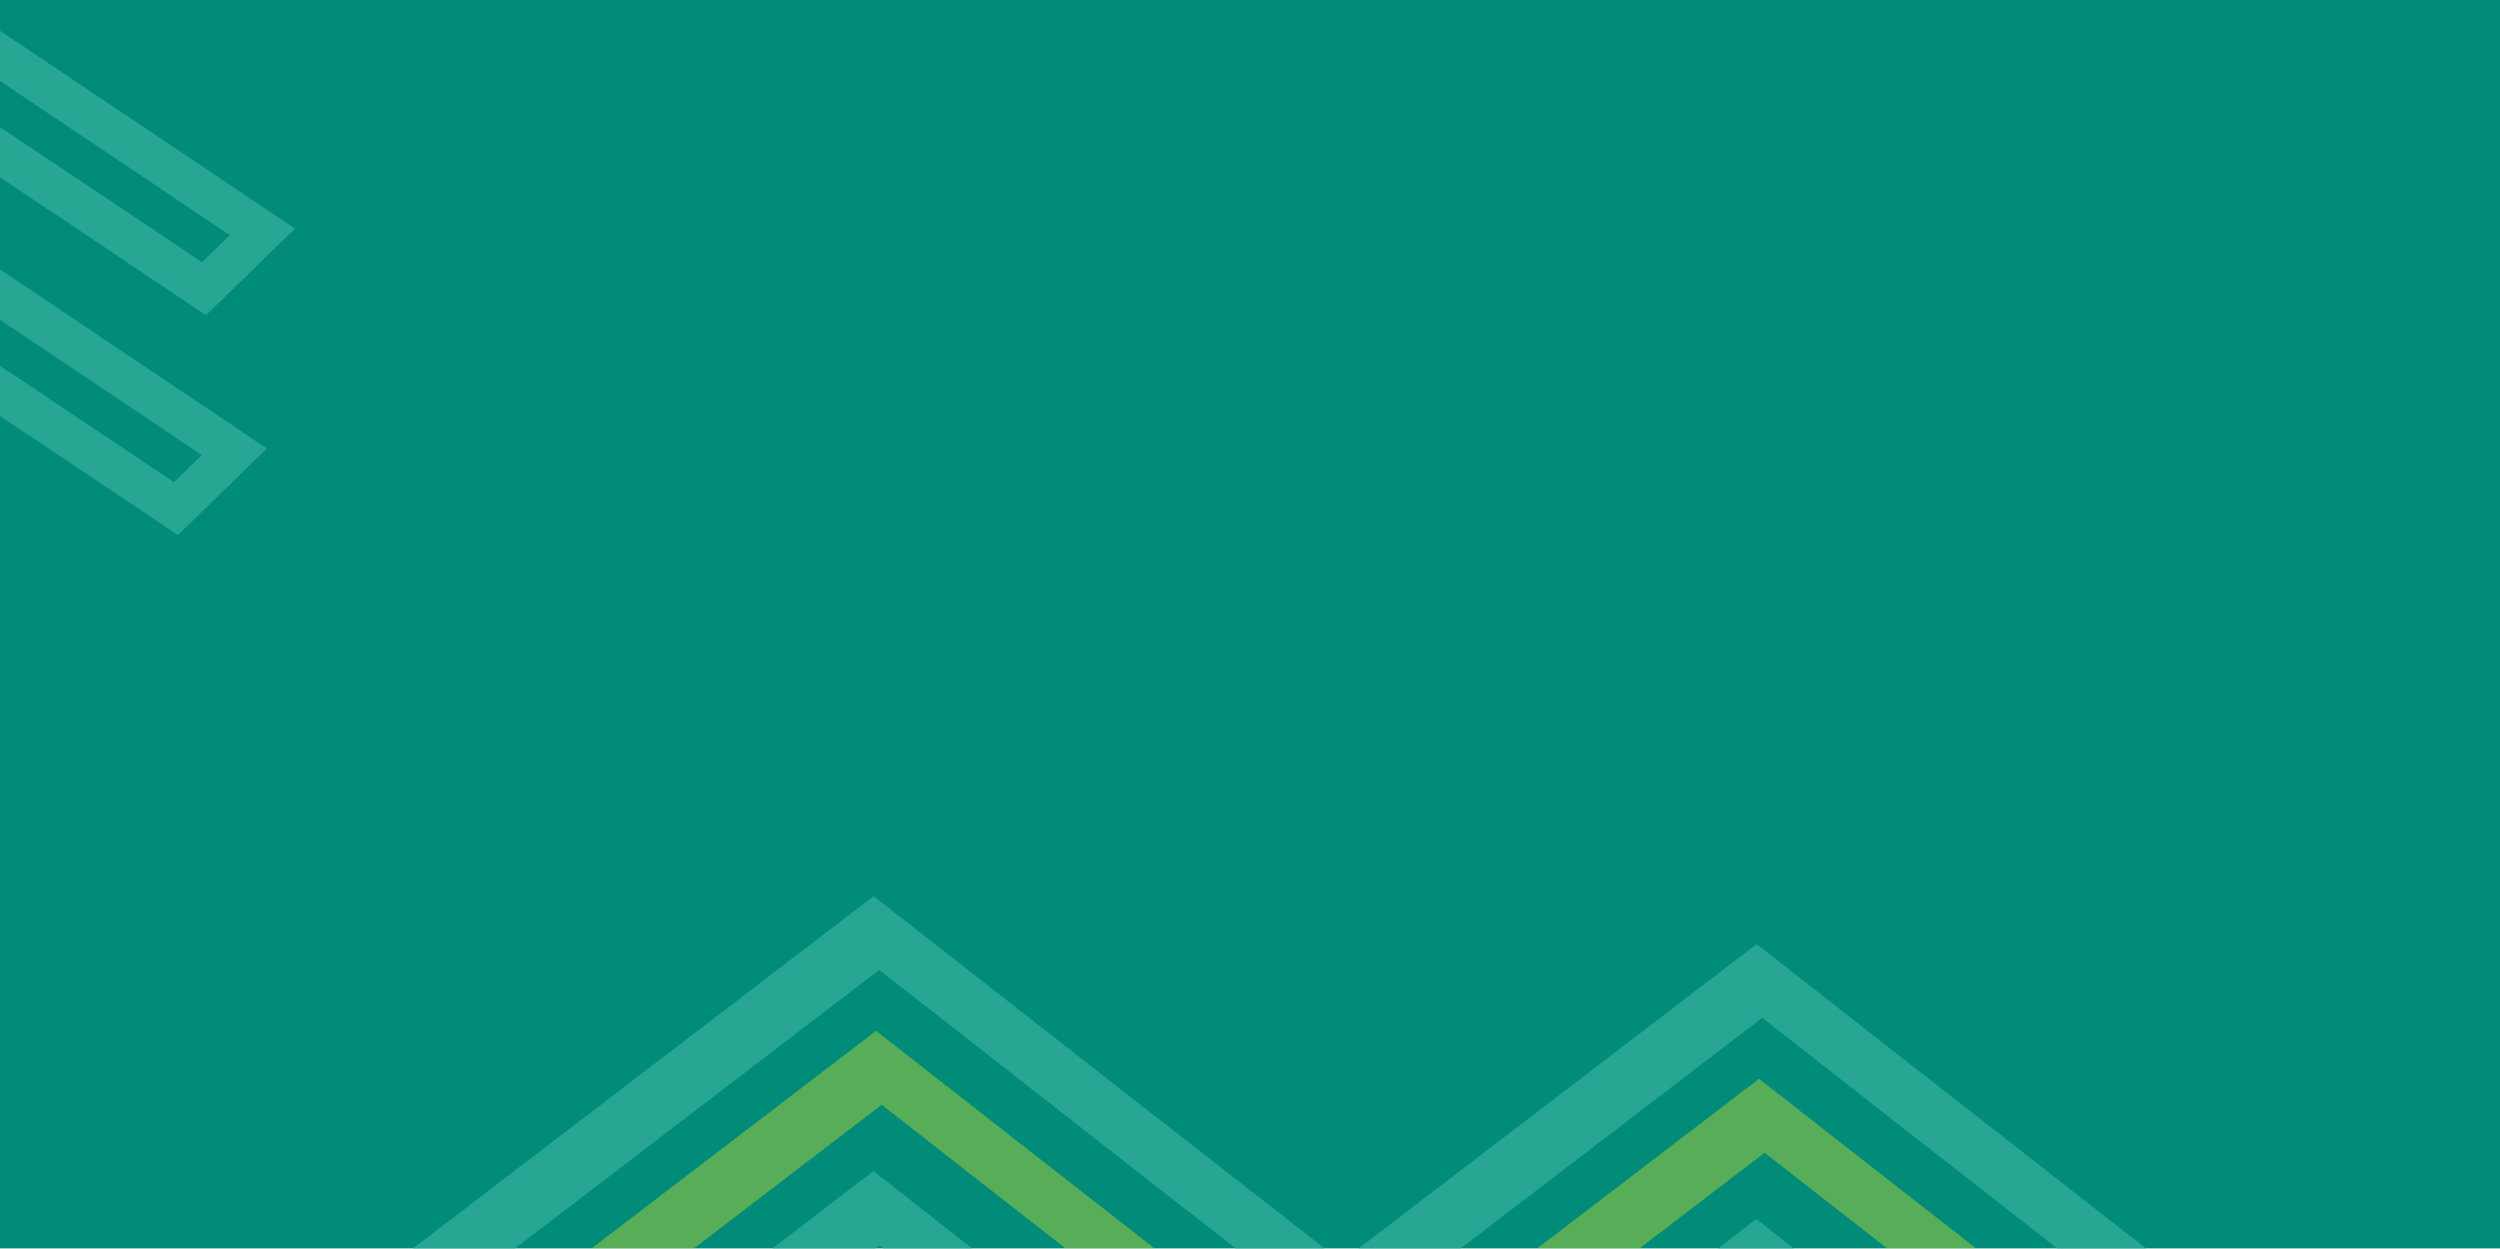
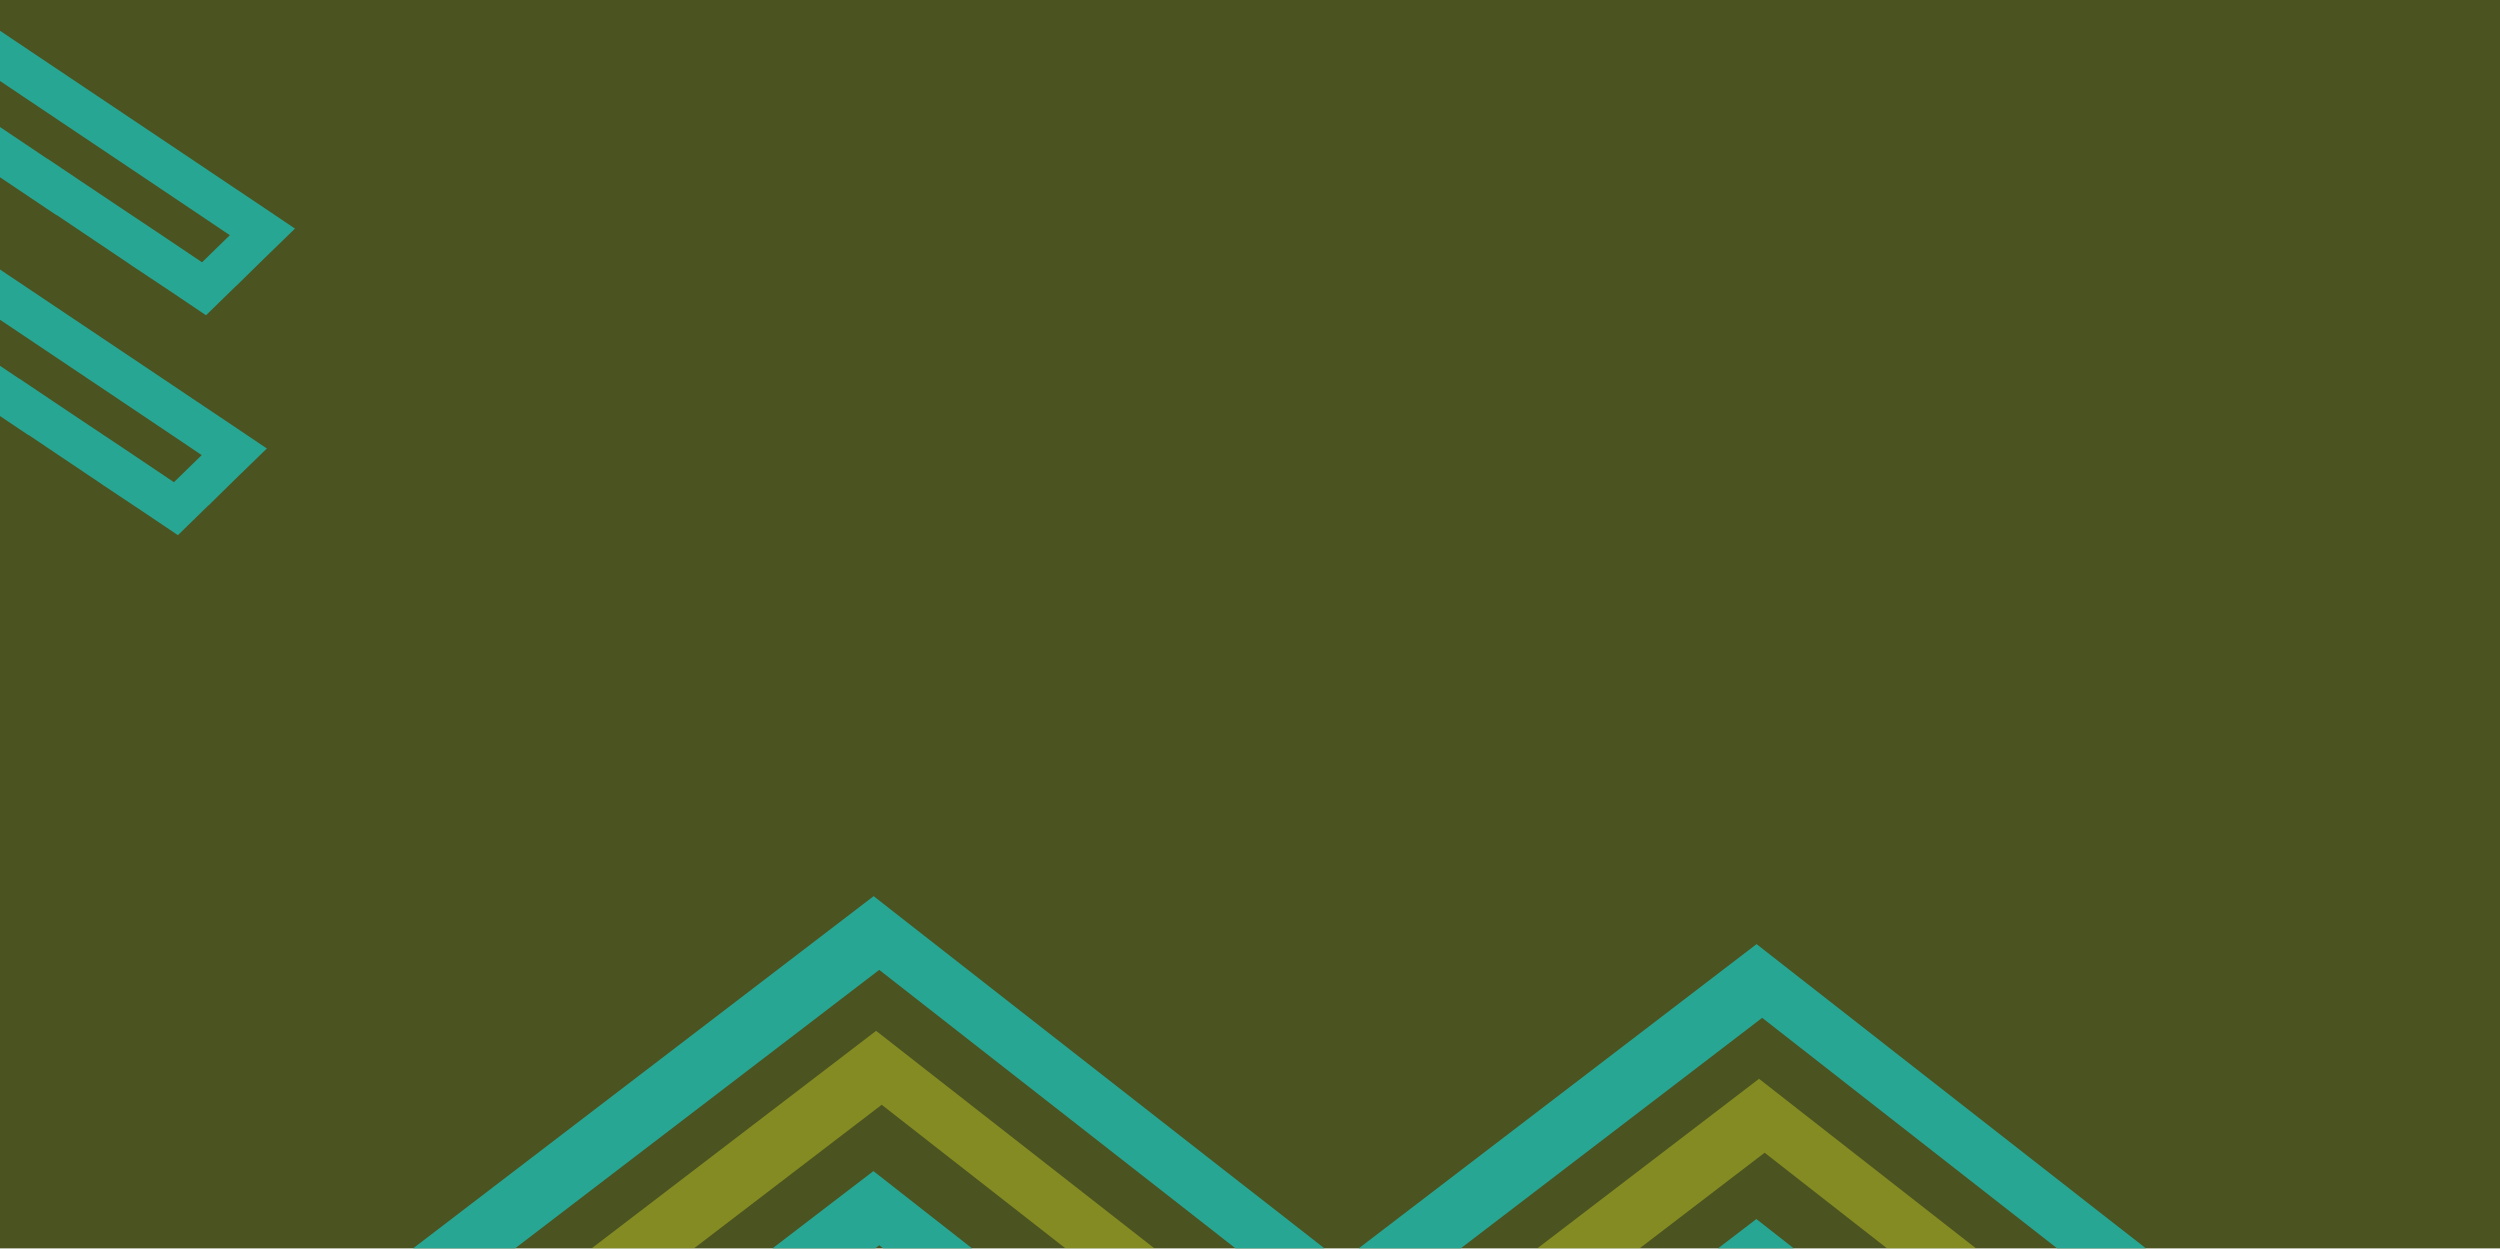
<svg xmlns="http://www.w3.org/2000/svg" width="1512" height="755" viewBox="0 0 1512 755" fill="none">
  <g clip-path="url(#clip0_1696_1378)">
-     <rect width="1512" height="755" fill="#018C79" />
+     <rect width="1512" height="755" fill="#4b5320" />
    <path d="M802.8 756.392L772.444 732.676L741.817 708.824L612.26 607.591L581.768 583.74L558.865 565.851L528.374 542L501.27 562.734L476.47 581.707L449.366 602.442L151.765 829.979L124.661 850.713L90.104 877.139L63 897.874L93.492 921.725L116.395 939.614L147.022 963.465L276.443 1064.7L306.935 1088.55L337.291 1112.27L363.853 1133L390.957 1112.27L425.514 1085.84L452.618 1065.1L750.219 837.568L777.323 816.833L802.123 797.861L829.227 777.126L802.8 756.392ZM750.896 796.234L723.793 816.969L426.192 1044.37L399.088 1065.1L364.531 1091.53L334.174 1067.82L303.547 1043.96L173.99 942.731L143.499 918.879L120.596 900.991L155.153 874.565L182.257 853.83L479.858 626.293L506.962 605.559L531.762 586.586L554.664 604.474L585.156 628.326L714.713 729.559L745.205 753.41L775.561 777.126L750.896 796.234Z" fill="#27A694" />
    <path d="M689.912 748.531L560.356 647.298L529.864 623.447L502.76 644.181L205.16 871.719L178.056 892.453L208.548 916.304L338.104 1017.54L368.596 1041.39L395.7 1020.65L693.3 793.117L720.404 772.383L689.912 748.531ZM365.343 996.803L235.787 895.705L533.252 668.168L662.808 769.401L365.343 996.803Z" fill="#D7DE27" fill-opacity="0.4" />
    <path d="M585.698 753.275L558.865 732.269L535.014 713.567L528.238 708.282L501.134 729.017L298.532 884.186L305.308 889.472L329.16 908.173L355.992 929.179L386.62 953.03L413.724 932.296L589.221 798.132L616.325 777.397L585.698 753.275ZM383.096 908.309L356.263 887.303L531.761 753.139L558.594 774.145L383.096 908.309Z" fill="#27A694" />
    <path d="M1336.8 785.392L1306.44 761.676L1275.82 737.824L1146.26 636.591L1115.77 612.74L1092.87 594.851L1062.37 571L1035.27 591.734L1010.47 610.707L983.366 631.442L685.765 858.979L658.661 879.713L624.104 906.139L597 926.874L627.492 950.725L650.395 968.614L681.022 992.465L810.443 1093.7L840.935 1117.55L871.291 1141.27L897.853 1162L924.957 1141.27L959.514 1114.84L986.618 1094.1L1284.22 866.568L1311.32 845.833L1336.12 826.861L1363.23 806.126L1336.8 785.392ZM1284.9 825.234L1257.79 845.969L960.192 1073.37L933.088 1094.1L898.531 1120.53L868.174 1096.82L837.547 1072.96L707.99 971.731L677.499 947.879L654.596 929.991L689.153 903.565L716.257 882.83L1013.86 655.293L1040.96 634.559L1065.76 615.586L1088.66 633.474L1119.16 657.326L1248.71 758.559L1279.2 782.41L1309.56 806.126L1284.9 825.234Z" fill="#27A694" />
    <path d="M1223.91 777.531L1094.36 676.298L1063.86 652.447L1036.76 673.181L739.16 900.719L712.056 921.453L742.548 945.304L872.104 1046.54L902.596 1070.39L929.7 1049.65L1227.3 822.117L1254.4 801.383L1223.91 777.531ZM899.343 1025.8L769.787 924.705L1067.25 697.168L1196.81 798.401L899.343 1025.8Z" fill="#D7DE27" fill-opacity="0.4" />
    <path d="M1119.7 782.275L1092.86 761.269L1069.01 742.567L1062.24 737.282L1035.13 758.017L832.532 913.186L839.308 918.472L863.16 937.173L889.992 958.179L920.62 982.03L947.724 961.296L1123.22 827.132L1150.33 806.397L1119.7 782.275ZM917.096 937.309L890.263 916.303L1065.76 782.139L1092.59 803.145L917.096 937.309Z" fill="#27A694" />
    <path d="M178.4 138.257L159.9 156.22L143.1 172.713H143L124.6 190.677L103.7 176.6L79.7 160.632L76.5 158.426L52.4 142.248L34.3 130.063L34.2 130.168L10.1 113.99L-46.7 75.857L-156.6 183.113L-179.8 167.566L-180.8 166.935L-70.8 59.784L-52.3 41.715L-28.2 57.893L28.6 96.026V95.921L52.7 112.099L70.9 124.285L95 140.358L122.2 158.636L139 142.248L115.1 126.176L91 109.998L-11.3 41.4L-35.4 25.222L-53.5 13.141L-70.4 29.634L-88.9 47.598L-198.9 154.75L-200.9 153.384L-219.8 140.778L-223 138.572L-113 31.42L-94.5 13.457L-77.6 -3.036L-59.2 -21L-35.1 -4.822L-16.9 7.259L7.2 23.436L109.4 91.929L133.5 108.107L157.5 124.18L178.4 138.257Z" fill="#27A694" />
    <path d="M161.4 271.257L142.9 289.22L126.1 305.713H126L107.6 323.677L86.7 309.6L62.7 293.632L59.5 291.426L35.4 275.248L17.3 263.063L17.2 263.168L-6.9 246.99L-63.7 208.857L-173.6 316.113L-196.8 300.566L-197.8 299.935L-87.8 192.784L-69.3 174.715L-45.2 190.893L11.6 229.026V228.921L35.7 245.099L53.9 257.285L78 273.358L105.2 291.636L122 275.248L98.1 259.176L74 242.998L-28.3 174.4L-52.4 158.222L-70.5 146.141L-87.4 162.634L-105.9 180.598L-215.9 287.75L-217.9 286.384L-236.8 273.778L-240 271.572L-130 164.42L-111.5 146.457L-94.6 129.964L-76.2 112L-52.1 128.178L-33.9 140.259L-9.8 156.436L92.4 224.929L116.5 241.107L140.5 257.18L161.4 271.257Z" fill="#27A694" />
  </g>
  <defs>
    <clipPath id="clip0_1696_1378">
      <rect width="1512" height="755" fill="white" />
    </clipPath>
  </defs>
</svg>
